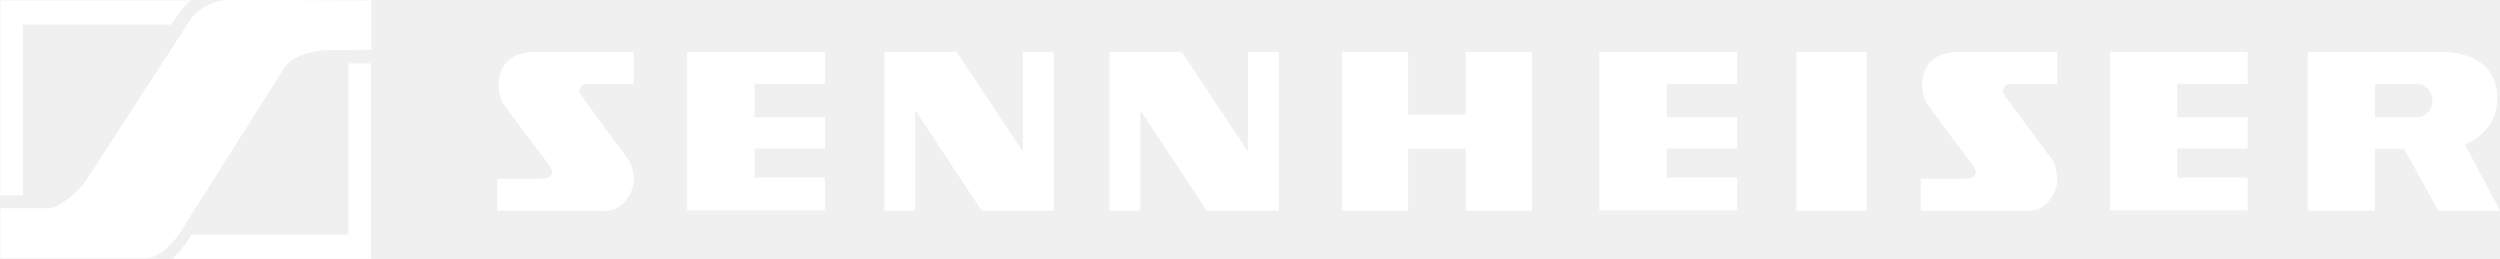
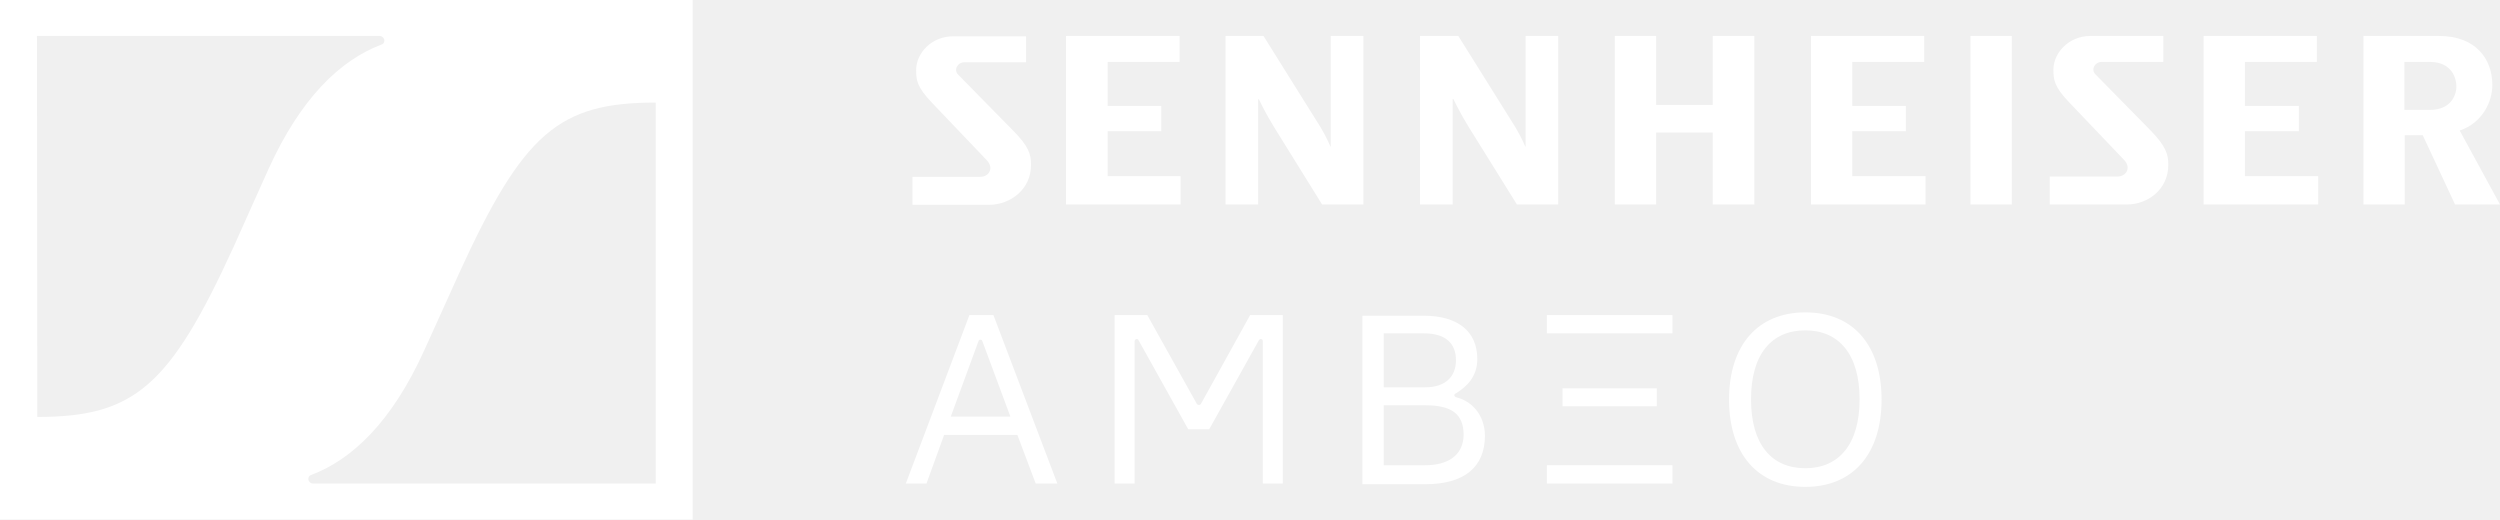
- <svg xmlns="http://www.w3.org/2000/svg" version="1.1" id="svg115845" x="0px" y="0px" width="908.5px" height="94.1px" viewBox="0 0 908.5 94.1" style="enable-background:new 0 0 908.5 94.1;" xml:space="preserve">
+ <svg xmlns="http://www.w3.org/2000/svg" version="1.1" id="svg115845" x="0px" y="0px" viewBox="0 0 750.7 156" style="enable-background:new 0 0 750.7 156;" xml:space="preserve">
  <style type="text/css">
	.st0{fill:#FFFFFF;}
</style>
-   <g id="layer1" transform="translate(-434.7911,-638.1495)">
-     <g id="g116099">
-       <path id="path1162" class="st0" d="M615.5,714.7v-11.6c0,0,14.6,0.1,17.1,0c2.4-0.2,3.8-2.2,2-4.6c-1.8-2.3-13.7-18.3-16.5-22    c-3.6-4.9-4.1-19.4,10.6-19.4h36.4v11.6H647c0,0-2.6,1.6-1.3,3.7c1.3,2,15.9,21.5,17.6,24c1.8,2.5,1.8,7.1,1.8,8.1    s-2.3,10.5-10.9,10.3C645.7,714.6,615.5,714.7,615.5,714.7" />
-       <path id="path1164" class="st0" d="M684.5,657h50.1v11.6H709v12.2h25.6v11.3H709v10.6h25.6v11.9h-50.1V657" />
-       <path id="path1166" class="st0" d="M756.2,714.7V657h26.2l24.1,36.2V657h11.2v57.7h-26.2l-24.1-36.5v36.5H756.2" />
-       <path id="path1168" class="st0" d="M838,714.7V657h26.2l24.1,36.2V657h11.2v57.7h-26.2l-24.1-36.5v36.5H838" />
-       <path id="path1170" class="st0" d="M1016,657h50.1v11.6h-25.6v12.2h25.6v11.3h-25.6v10.6h25.6v11.9H1016V657" />
-       <path id="path1172" class="st0" d="M1201.6,657h50v11.6H1226v12.2h25.6v11.3H1226v10.6h25.6v11.9h-50V657" />
-       <path id="path1174" class="st0" d="M1132.8,714.7v-11.6c0,0,14.6,0.1,17.1,0c2.5-0.2,3.8-2.2,2-4.6c-1.7-2.3-13.6-18.3-16.4-22    c-3.7-4.9-4.1-19.4,10.6-19.4h36.3v11.6h-18.1c0,0-2.6,1.6-1.3,3.7c1.3,2,15.9,21.5,17.7,24c1.7,2.5,1.7,7.1,1.7,8.1    s-2.3,10.5-10.9,10.3C1163,714.6,1132.8,714.7,1132.8,714.7" />
-       <path id="path1176" class="st0" d="M922.5,657h24v22.8h20.9V657h24.1v57.7h-24.1v-22.5h-20.9v22.5h-24V657" />
-       <path id="path1178" class="st0" d="M1087.6,657h25.6v57.7h-25.6V657z" />
-       <path id="path1186" class="st0" d="M1297.9,668.6h16c0,0,4.8,0.9,4.8,6.2c0,5-4.8,6-4.8,6h-16V668.6z M1273.4,714.7h24.4v-22.5    h10.6l12.5,22.5h22.4l-12.8-24.1c0,0,11.8-3.9,11.8-16.8c0-16.6-18-16.7-18-16.7h-50.9V714.7" />
-       <path id="path1188" class="st0" d="M561.4,723.4h-57.1c-0.5,1-3,5.3-6.9,8.8h72.2v-71h-8.2V723.4 M443.1,647.1h54    c2.2-3.3,3.5-5.3,3.5-5.3c0.9-1.3,2.2-2.4,3.6-3.5h-69.3v70.8h8.2L443.1,647.1 M504.5,644.5L466,703.8c-2,3-9.1,10-13.6,10h-17.5    v18.3c10.5,0,52.7,0,52.6,0c6-0.2,12.1-7.8,13.6-10.8c0,0,35.1-55.6,37.2-58.7c3-4.5,10.9-6.2,15.2-6.2l16.2-0.2v-17.9    c-10.5,0-51.9-0.2-51.9-0.2C513.2,638.1,506.8,641.2,504.5,644.5" />
-     </g>
+   <g>
+     <path class="st0" d="M0,156h208V0H0V156z M137.8,82.2c19.3-42.3,30-51.4,59.1-51.4v114.4H94c-0.7,0-1.2-0.5-1.4-1.1   c-0.1-0.7,0.2-1.3,0.9-1.5c12.4-4.7,24.2-16.1,33.8-37.2C130.1,99.3,135.4,87.5,137.8,82.2z M11.1,10.8H114l0,0   c0.7,0,1.2,0.5,1.4,1.1c0.1,0.7-0.2,1.3-0.9,1.5c-12.4,4.7-24.2,16.1-33.8,37.2c-2.8,6.1-8,17.9-10.4,23.2   c-19.3,42.3-30,51.4-59.1,51.4L11.1,10.8L11.1,10.8z" />
+     <path class="st0" d="M409.4,10.8h-9.8V44h-0.1c0,0-1-2.5-2.9-5.7l-17.2-27.5H368v50.6h9.8V29.8h0.2c0,0,2.1,4.4,4.6,8.4L397,61.4   h12.4V10.8z" />
+     <polygon class="st0" points="354.5,52.9 332.6,52.9 332.6,39.4 348.7,39.4 348.7,31.8 332.6,31.8 332.6,18.6 354.2,18.6    354.2,10.8 320.1,10.8 320.1,61.4 354.5,61.4  " />
+     <polygon class="st0" points="674.1,39.4 690.3,39.4 690.3,31.8 674.1,31.8 674.1,18.6 695.7,18.6 695.7,10.8 661.7,10.8    661.7,61.4 696.1,61.4 696.1,52.9 674.1,52.9  " />
+     <path class="st0" d="M738.6,39.2c6.8-2.3,9.8-8.6,9.8-13.7c0-7.9-5.1-14.7-16-14.7h-22.7v50.6h12.4V40.6h5.4l9.7,20.8h13.5   L738.6,39.2z M729.6,33H722V18.6h7.7c6.5,0,7.9,4.9,7.9,7.2C737.7,28,736.4,33,729.6,33z" />
+     <path class="st0" d="M309.6,49.5c0-3.3-0.8-5.6-5.2-10.1l-16.7-17c-1.4-1.4-0.2-3.7,1.9-3.7h18.5v-7.8h-21.9   c-6.5,0-11.1,5.1-11.1,10.1c0,3,0.2,5.1,4.7,9.8l16.5,17.3c2.3,2.4,0.6,5-1.9,5H274v8.4h23.2C303.4,61.4,309.6,56.9,309.6,49.5z" />
+     <path class="st0" d="M629.2,22.3c-1.4-1.4-0.2-3.7,1.9-3.7h18.5v-7.8h-21.9c-6.5,0-11.1,5.1-11.1,10.1c0,3,0.2,5.1,4.7,9.8   L637.8,48c2.3,2.4,0.6,5-1.9,5h-20.4v8.4h23.2c6.2,0,12.4-4.5,12.4-11.9c0-3.3-0.8-5.6-5.2-10.2L629.2,22.3z" />
+     <path class="st0" d="M467.9,10.8h-9.8V44H458c0,0-1-2.5-2.9-5.7l-17.2-27.5h-11.5v50.6h9.8V29.8l0.2-0.1c0,0,2.1,4.4,4.6,8.4   l14.5,23.3h12.4V10.8z" />
+     <polygon class="st0" points="526.8,61.4 526.8,10.8 514.3,10.8 514.3,31.5 497.3,31.5 497.3,10.8 484.9,10.8 484.9,61.4    497.3,61.4 497.3,39.8 514.3,39.8 514.3,61.4  " />
+     <rect x="591.7" y="10.8" class="st0" width="12.4" height="50.6" />
+     <polygon class="st0" points="556.2,39.4 572.3,39.4 572.3,31.8 556.2,31.8 556.2,18.6 577.8,18.6 577.8,10.8 543.8,10.8    543.8,61.4 578.2,61.4 578.2,52.9 556.2,52.9  " />
+     <rect x="464.5" y="94.6" class="st0" width="37.7" height="5.5" />
+     <path class="st0" d="M542.1,93.8c-14.3,0-22.9,9.9-22.9,26.2s8.6,26.2,22.9,26.2c14.3,0,22.9-9.9,22.9-26.2   C565,103.6,556.4,93.8,542.1,93.8z M542.1,140.6c-10.1,0-16.3-7.1-16.3-20.7s6.2-20.7,16.3-20.7c10,0,16.3,7.1,16.3,20.7   C558.4,133.5,552.1,140.6,542.1,140.6z" />
+     <path class="st0" d="M437.3,119.3c-0.4-0.1-0.6-0.4-0.6-0.6c0-0.3,0.2-0.5,0.5-0.6c3.4-2.1,6.4-5.1,6.4-10.3c0-8.5-6.1-13-16.1-13   h-18.4v50.6H428c11.5,0,17.9-5,17.9-14.6C445.8,124.4,441.8,120.4,437.3,119.3z M415.4,100.1h12.2c6.6,0,9.6,3.1,9.6,8.1   c0,4.8-3.1,8.1-9.2,8.1h-12.5v-16.2H415.4z M428,139.7h-12.5v-18H428c7.6,0,11.5,2.4,11.5,8.9C439.4,136.8,434.7,139.7,428,139.7z" />
+     <path class="st0" d="M360.6,121.3c0,0-0.2,0.3-0.6,0.3s-0.6-0.3-0.6-0.3l-14.9-26.7h-9.8v50.6h6v-42.7c0-0.4,0.3-0.7,0.6-0.7   c0.3,0,0.5,0.1,0.6,0.4l14.9,26.7h6.3l14.9-26.7c0.1-0.2,0.3-0.4,0.6-0.4c0.4,0,0.6,0.3,0.6,0.7v42.7h6V94.6h-9.8L360.6,121.3z" />
+     <rect x="464.5" y="139.7" class="st0" width="37.7" height="5.5" />
+     <path class="st0" d="M291.1,94.6L272,145.2h6.2l5.3-14.6h22l5.5,14.6h6.5l-19.2-50.6H291.1z M285.5,125.1l8.3-22.6   c0.1-0.4,0.4-0.5,0.6-0.5c0.3,0,0.5,0.1,0.6,0.5l8.4,22.6H285.5z" />
+     <rect x="469.2" y="116.6" class="st0" width="28.3" height="5.4" />
  </g>
</svg>
